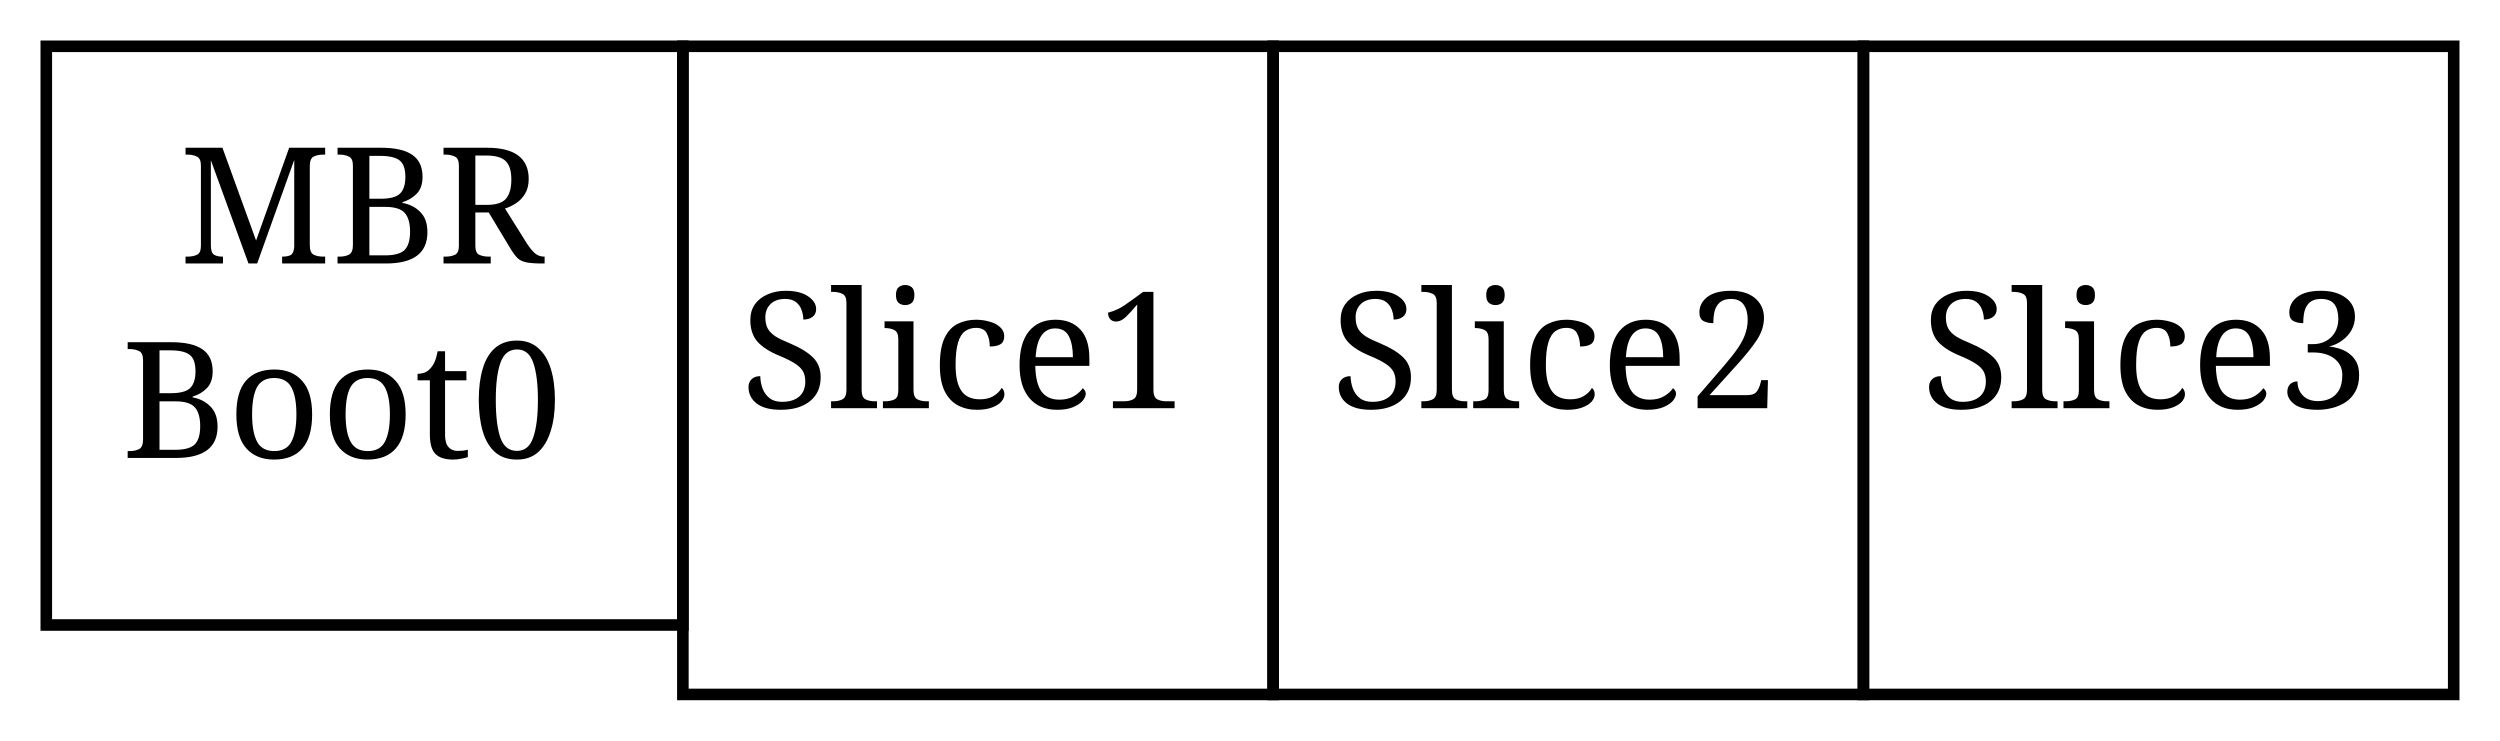
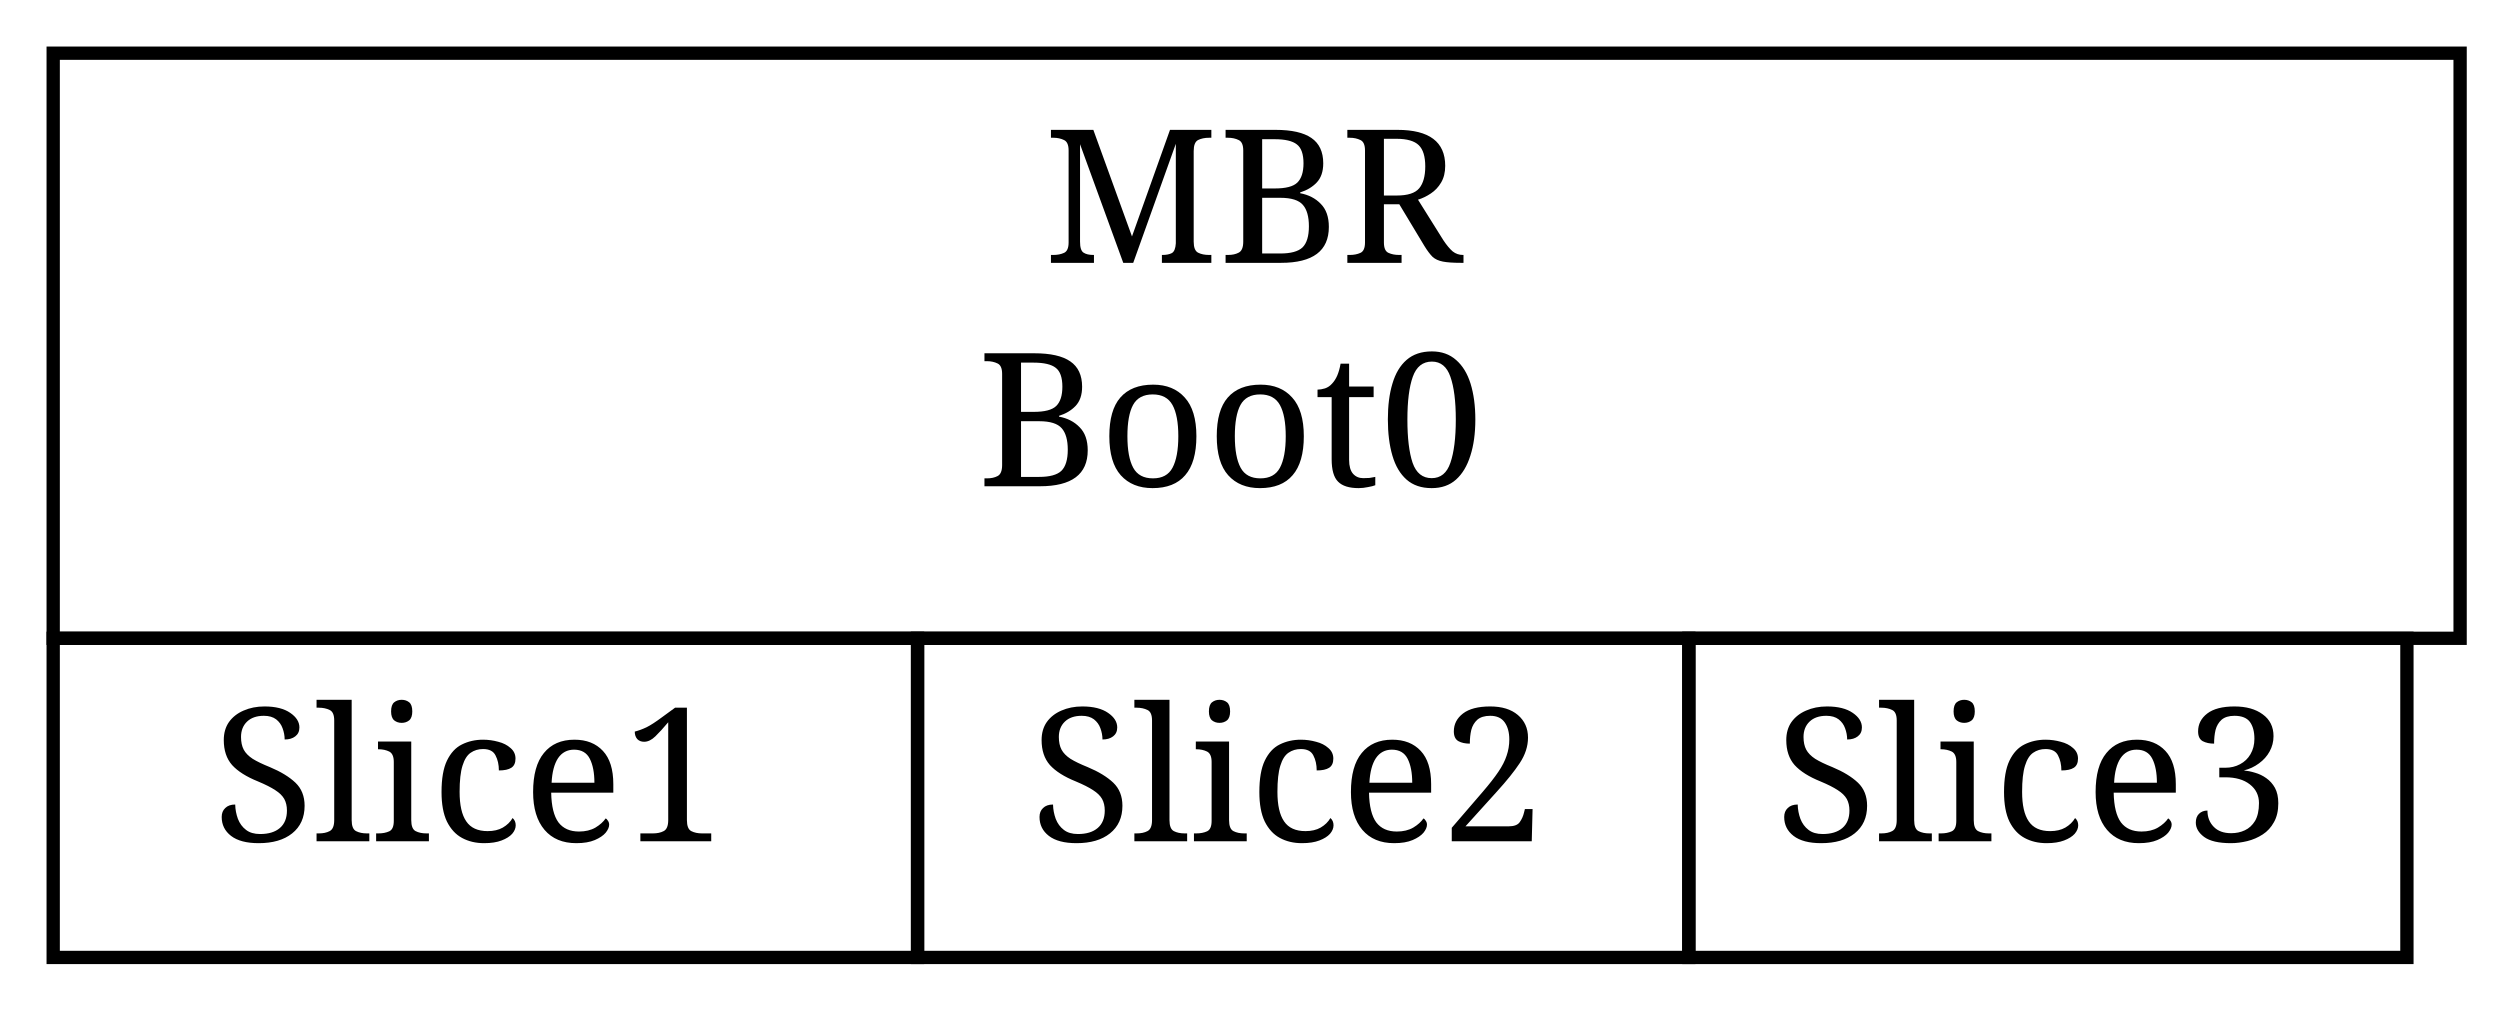
- <svg xmlns="http://www.w3.org/2000/svg" width="216pt" height="64pt" viewBox="0.00 0.00 216.00 64.00">
-   <g id="graph1" class="graph" transform="scale(1 1) rotate(0) translate(4 60)">
-     <polygon fill="white" stroke="white" points="-4,5 -4,-60 213,-60 213,5 -4,5" />
+ <svg xmlns="http://www.w3.org/2000/svg" width="188pt" height="76pt" viewBox="0.00 0.00 188.00 76.00">
+   <g id="graph1" class="graph" transform="scale(1 1) rotate(0) translate(4 72)">
+     <polygon fill="white" stroke="white" points="-4,5 -4,-72 185,-72 185,5 -4,5" />
    <g id="node1" class="node">
-       <polygon fill="none" stroke="black" points="0,-6 0,-56 55,-56 55,-6 0,-6" />
-       <text text-anchor="start" x="11.5" y="-37.233" font-family="Times Roman,serif" font-size="14.00">MBR</text>
-       <text text-anchor="start" x="6.5" y="-20.433" font-family="Times Roman,serif" font-size="14.00">Boot0</text>
-       <polygon fill="none" stroke="black" points="55,-0 55,-56 106,-56 106,-0 55,-0" />
-       <text text-anchor="start" x="60" y="-24.733" font-family="Times Roman,serif" font-size="14.00">Slice1</text>
-       <polygon fill="none" stroke="black" points="106,-0 106,-56 157,-56 157,-0 106,-0" />
-       <text text-anchor="start" x="111" y="-24.733" font-family="Times Roman,serif" font-size="14.00">Slice2</text>
-       <polygon fill="none" stroke="black" points="157,-0 157,-56 208,-56 208,-0 157,-0" />
-       <text text-anchor="start" x="162" y="-24.733" font-family="Times Roman,serif" font-size="14.00">Slice3</text>
+       <polygon fill="none" stroke="black" points="0,-24 0,-68 181,-68 181,-24 0,-24" />
+       <text text-anchor="start" x="74.5" y="-52.233" font-family="Times Roman,serif" font-size="14.00">MBR</text>
+       <text text-anchor="start" x="69.5" y="-35.433" font-family="Times Roman,serif" font-size="14.00">Boot0</text>
+       <polygon fill="none" stroke="black" points="0,-0 0,-24 65,-24 65,-0 0,-0" />
+       <text text-anchor="start" x="12" y="-8.733" font-family="Times Roman,serif" font-size="14.00">Slice1</text>
+       <polygon fill="none" stroke="black" points="65,-0 65,-24 123,-24 123,-0 65,-0" />
+       <text text-anchor="start" x="73.5" y="-8.733" font-family="Times Roman,serif" font-size="14.00">Slice2</text>
+       <polygon fill="none" stroke="black" points="123,-0 123,-24 177,-24 177,-0 123,-0" />
+       <text text-anchor="start" x="129.5" y="-8.733" font-family="Times Roman,serif" font-size="14.00">Slice3</text>
    </g>
  </g>
</svg>
